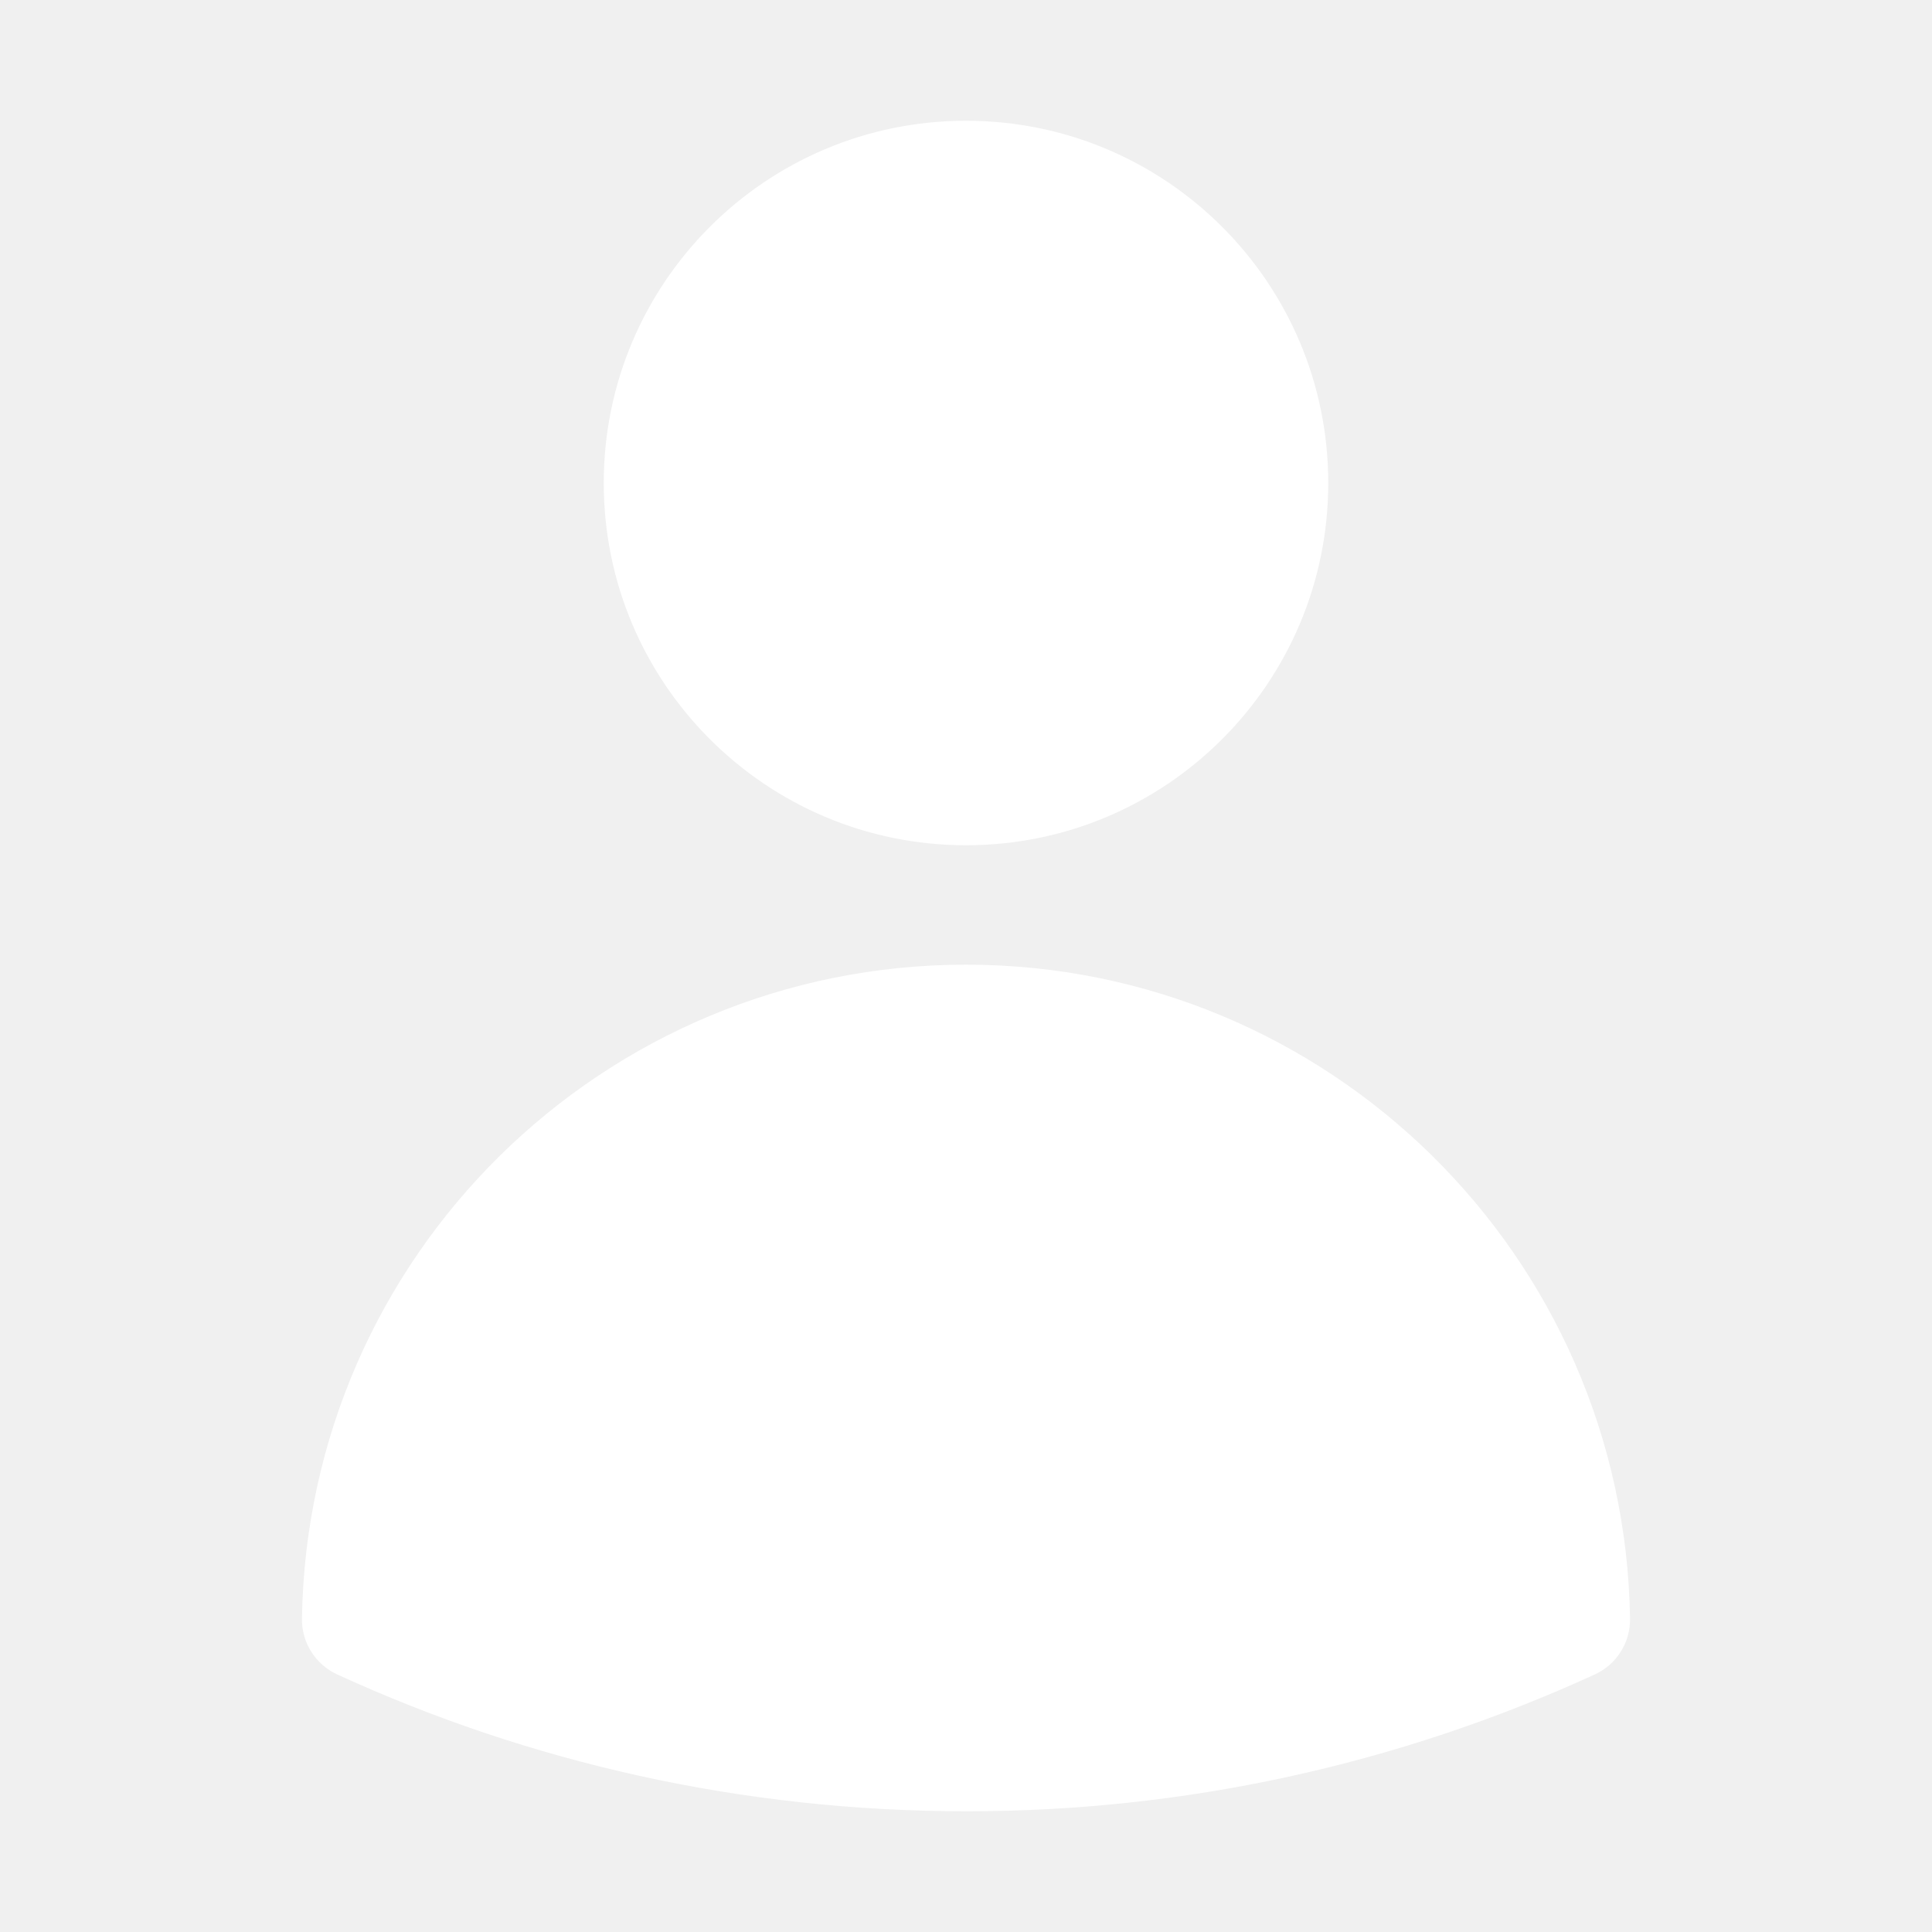
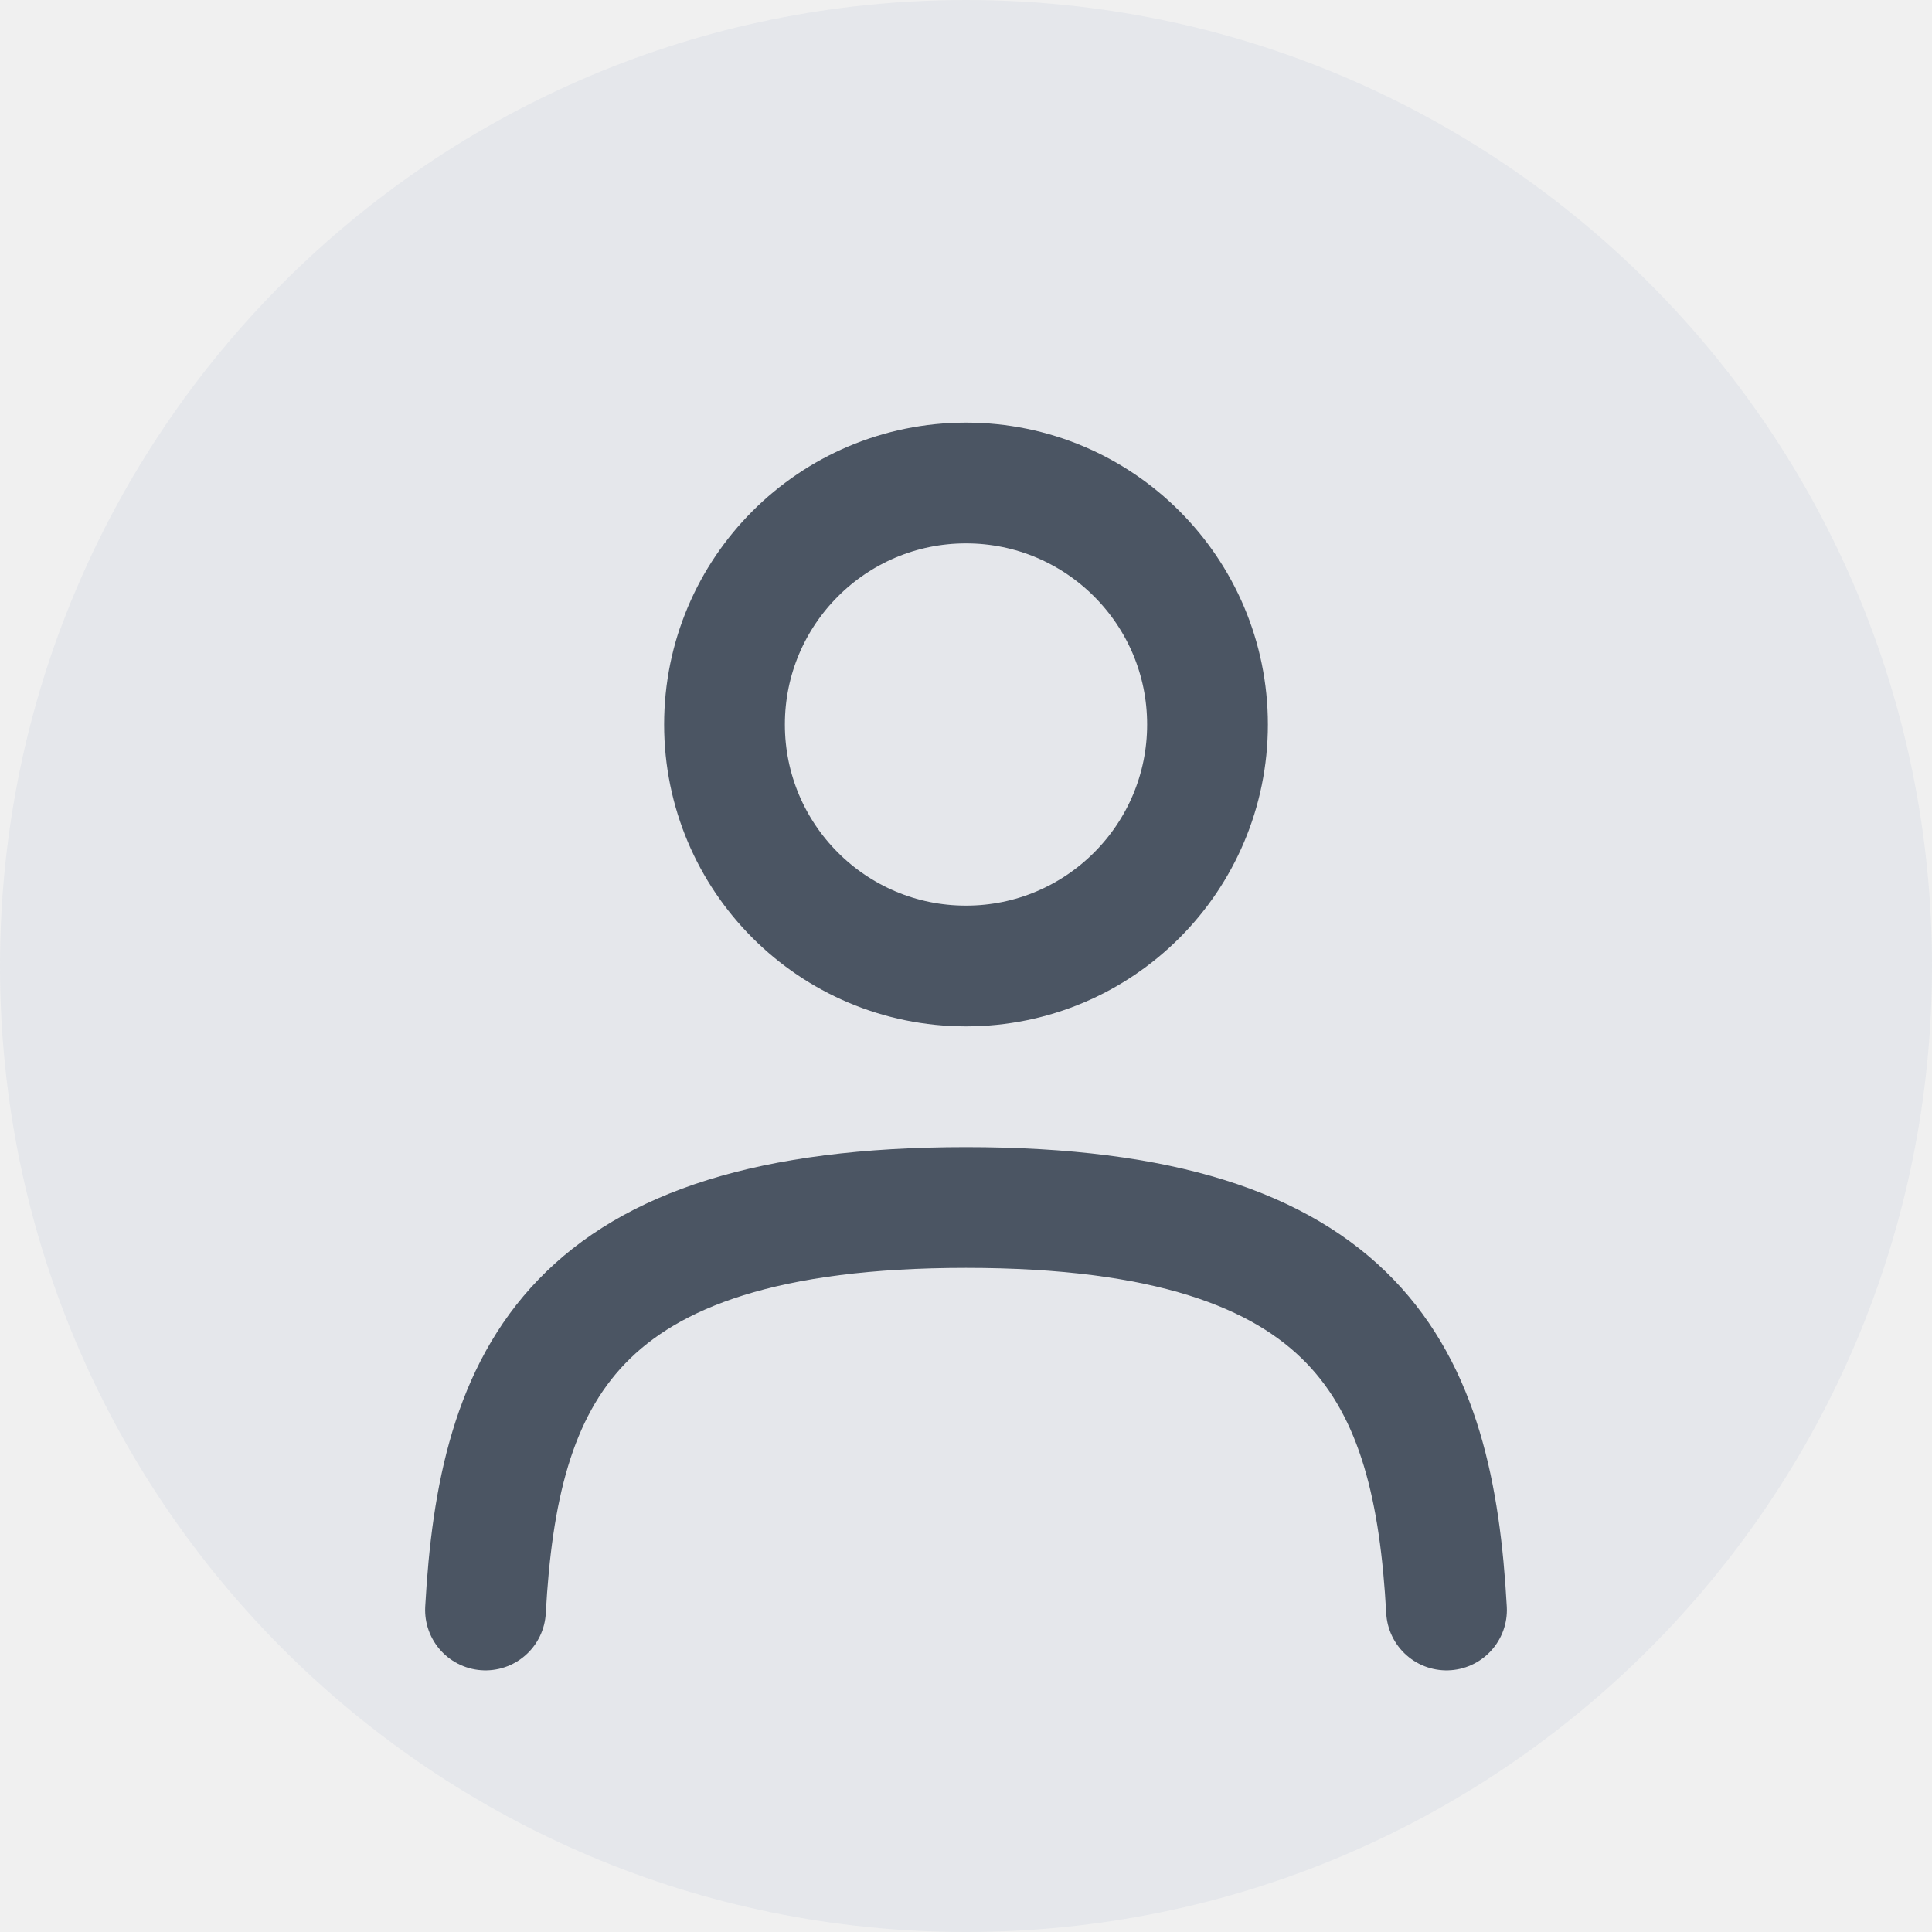
- <svg xmlns="http://www.w3.org/2000/svg" viewBox="0 0 24 24" fill="white" class="w-6 h-6">
-   <path fill-rule="evenodd" d="M7.5 6a4.5 4.5 0 119 0 4.5 4.5 0 01-9 0zM3.751 20.105a8.25 8.25 0 0116.498 0 .75.75 0 01-.437.695A18.683 18.683 0 0112 22.5c-2.786 0-5.433-.608-7.812-1.7a.75.75 0 01-.437-.695z" clip-rule="evenodd" />
+ <svg xmlns="http://www.w3.org/2000/svg" viewBox="0 0 24 24" fill="none">
+   <circle cx="12" cy="12" r="12" fill="#E5E7EB" />
+   <circle cx="12" cy="9" r="3" stroke="#4B5563" stroke-width="1.5" />
+   <path d="M17.969 20C17.81 17.108 16.925 15 12 15C7.075 15 6.19 17.108 6.031 20" stroke="#4B5563" stroke-width="1.5" stroke-linecap="round" />
</svg>
